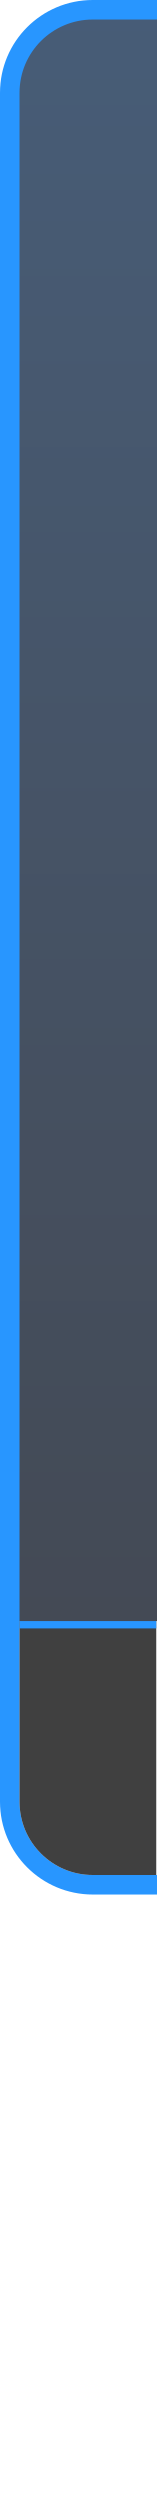
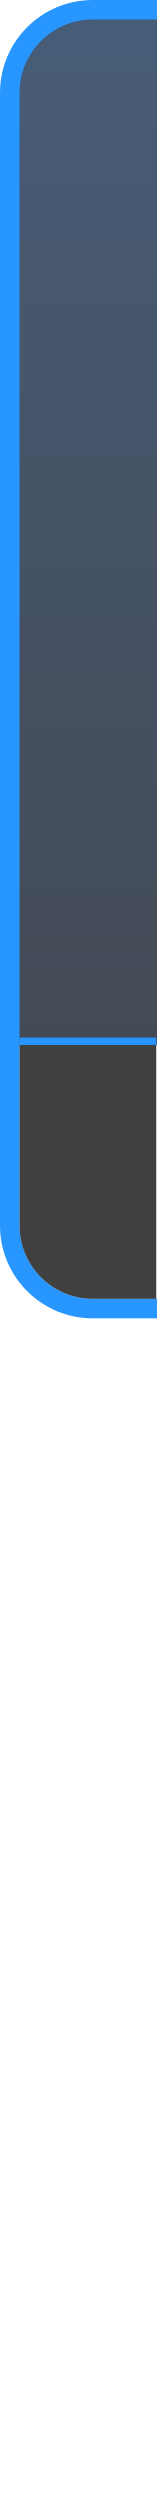
<svg xmlns="http://www.w3.org/2000/svg" width="16" height="256" viewBox="0 0 16 256">
  <defs>
    <clipPath id="body-area">
-       <rect x="-16" y="0" width="48" height="166" />
+       <rect x="-16" y="0" width="48" height="107" />
    </clipPath>
  </defs>
  <defs>
-     <linearGradient id="body" gradientUnits="userSpaceOnUse" x1="0" y1="2" x2="0" y2="166">
+     <linearGradient id="body" gradientUnits="userSpaceOnUse" x1="0" y1="2" x2="0" y2="107">
      <stop offset="0" stop-color="#0a2649" />
      <stop offset="1" stop-color="#050d1c" />
    </linearGradient>
  </defs>
-   <path d="M9.5,1 H17 V193 H9.5 A8.5,8.5 0 0 1 1,184.5 V9.5 A8.5,8.5 0 0 1 9.5,1 Z" fill="url(#body)" fill-opacity="0.75" fill-rule="evenodd" clip-path="url(#body-area)" />
-   <path d="M17,1 H9.5 A8.5,8.5 0 0 0 1,9.5 V184.5 A8.5,8.5 0 0 0 9.5,193 H17" fill="none" stroke="#2896ff" stroke-width="2" />
+   <path d="M9.5,1 H17 V134 H9.5 A8.5,8.5 0 0 1 1,125.5 V9.5 A8.5,8.5 0 0 1 9.5,1 Z" fill="url(#body)" fill-opacity="0.75" fill-rule="evenodd" clip-path="url(#body-area)" />
+   <path d="M17,1 H9.5 A8.5,8.5 0 0 0 1,9.5 V125.5 A8.5,8.5 0 0 0 9.5,134 H17" fill="none" stroke="#2896ff" stroke-width="2" />
  <defs>
    <clipPath id="strip">
-       <rect x="2" y="2" width="32" height="190" rx="7.5" />
+       <rect x="2" y="2" width="32" height="131" rx="7.5" />
    </clipPath>
  </defs>
  <g clip-path="url(#strip)">
-     <rect x="0" y="166" width="16" height="26" fill="black" fill-opacity="0.75" />
-     <rect x="0" y="166" width="16" height="0.75" fill="#2896ff" />
+     <rect x="0" y="107" width="16" height="26" fill="black" fill-opacity="0.75" />
+     <rect x="0" y="106.25" width="16" height="0.75" fill="#2896ff" />
  </g>
</svg>
